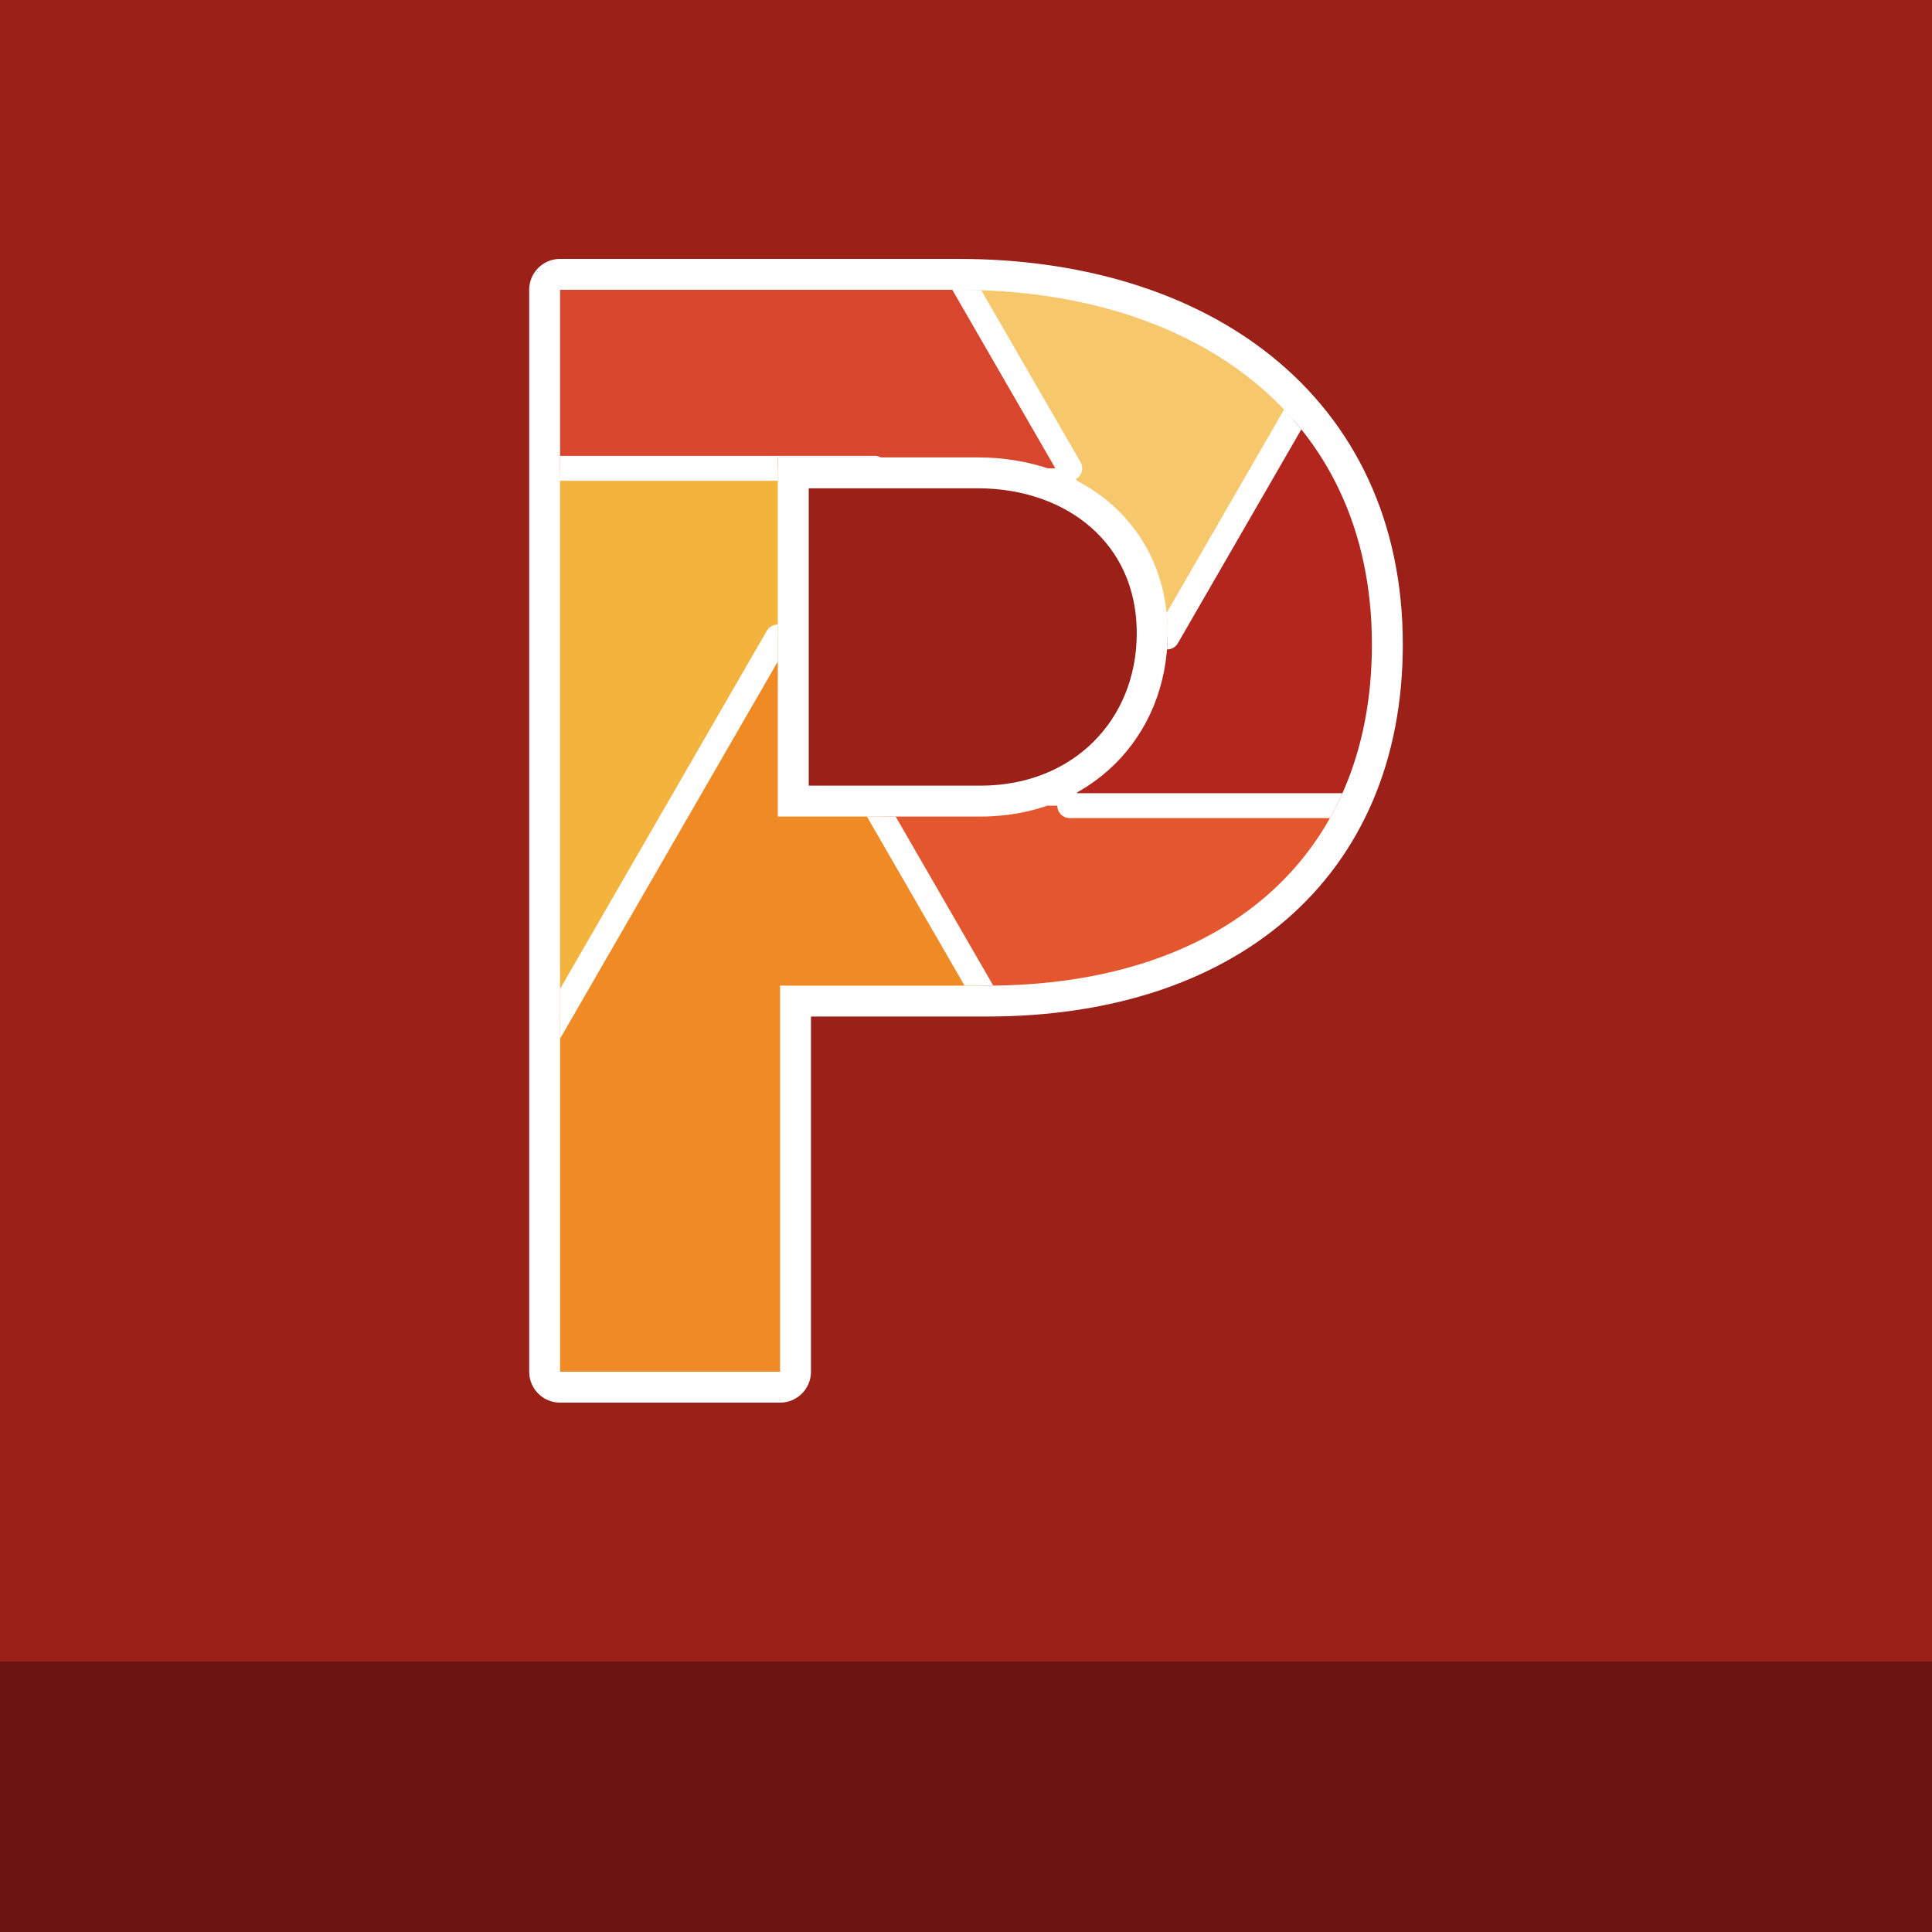
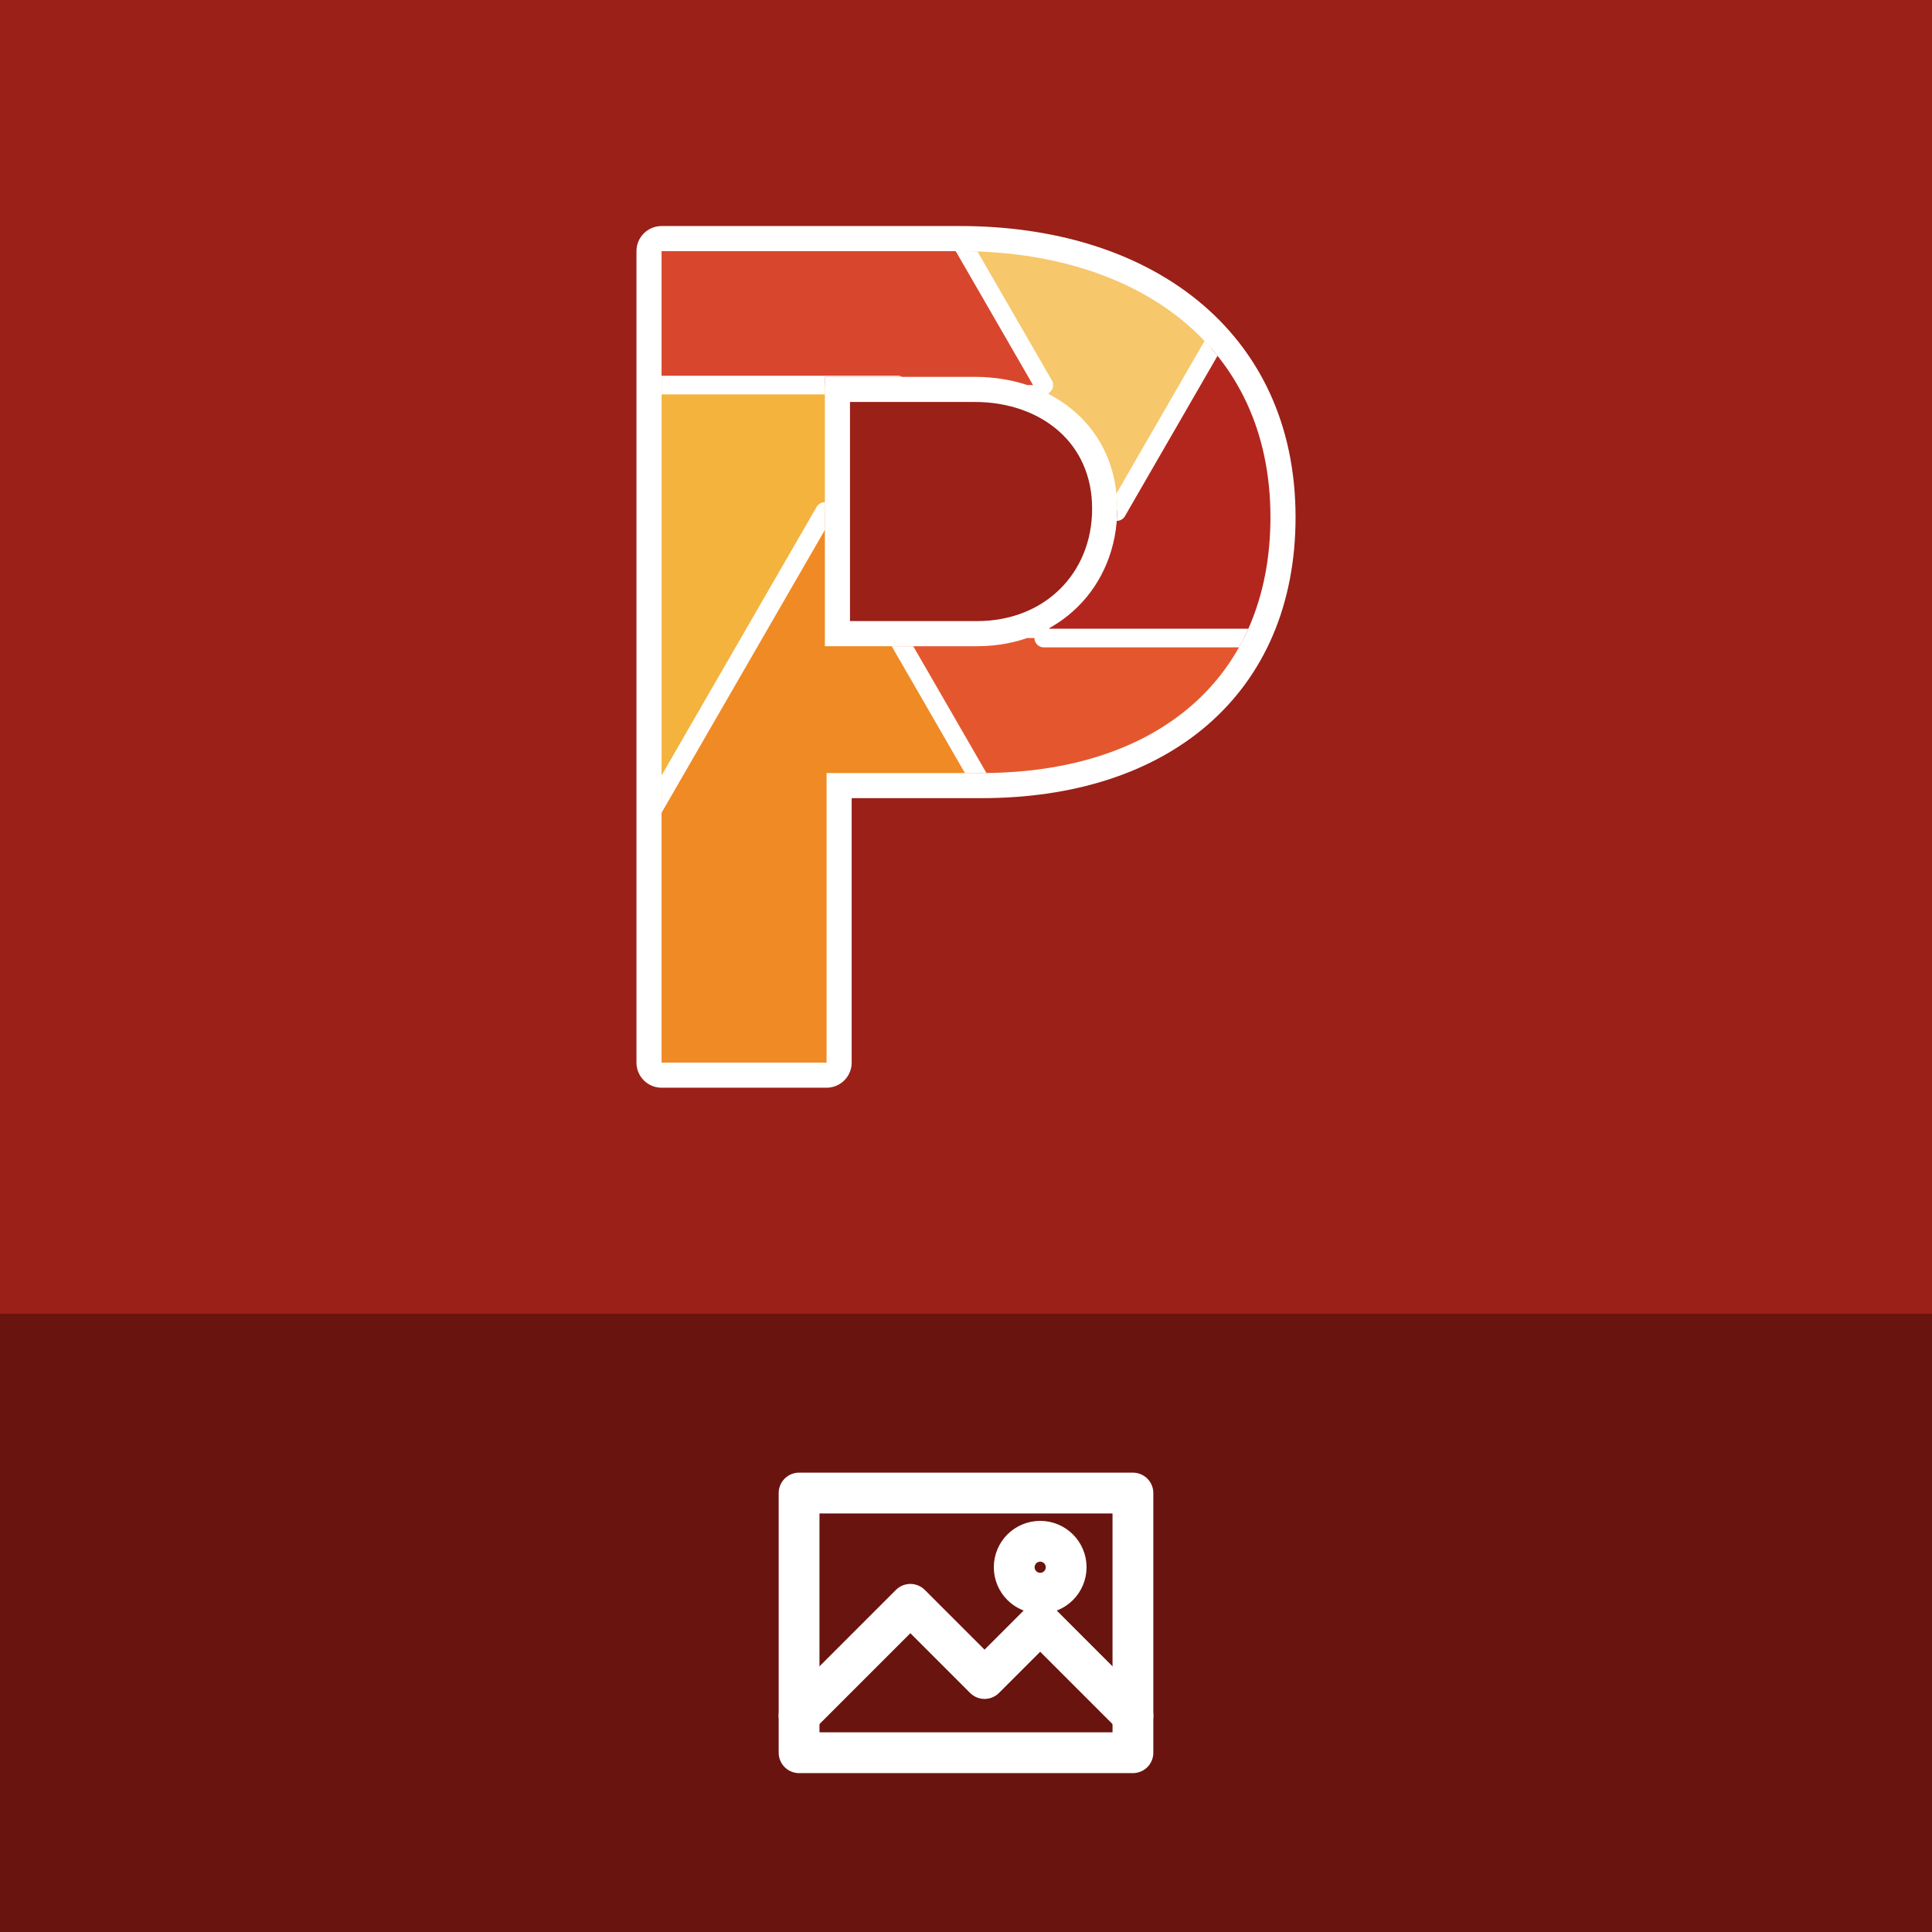
<svg xmlns="http://www.w3.org/2000/svg" viewBox="0 0 100 100" width="1024" height="1024">
  <rect width="100" height="100" fill="#9A2018" />
-   <rect y="86" width="100" height="14" fill="#6A140F" />
-   <svg viewBox="0 0 100 86" width="100" height="86">
-     <path d="M162 0H456V516H732C1043 516 1247 684 1247 972C1247 1278 1009 1446 694 1446H162ZM453 742V1222H720C861 1222 974 1131 974 987C974 848 870 742 724 742Z" transform="translate(28.990,71.000) scale(0.038728,-0.038728) translate(-162,0)" fill="#FFFFFF" stroke="#FFFFFF" stroke-width="82.6" stroke-linejoin="round" />
+   <rect y="68" width="100" height="32" fill="#6A140F" />
+   <svg viewBox="0 0 100 68" width="100" height="68">
+     <path d="M162 0H456V516H732C1043 516 1247 684 1247 972C1247 1278 1009 1446 694 1446H162ZM453 742V1222H720C861 1222 974 1131 974 987C974 848 870 742 724 742Z" transform="translate(34.243,55.000) scale(0.029046,-0.029046) translate(-162,0)" fill="#FFFFFF" stroke="#FFFFFF" stroke-width="89.5" stroke-linejoin="round" />
    <clipPath id="pshape">
-       <path d="M162 0H456V516H732C1043 516 1247 684 1247 972C1247 1278 1009 1446 694 1446H162ZM453 742V1222H720C861 1222 974 1131 974 987C974 848 870 742 724 742Z" transform="translate(28.990,71.000) scale(0.038728,-0.038728) translate(-162,0)" />
+       <path d="M162 0H456V516H732C1043 516 1247 684 1247 972C1247 1278 1009 1446 694 1446H162ZM453 742V1222H720C861 1222 974 1131 974 987C974 848 870 742 724 742Z" transform="translate(34.243,55.000) scale(0.029046,-0.029046) translate(-162,0)" />
    </clipPath>
    <g clip-path="url(#pshape)">
      <clipPath id="discp">
-         <circle cx="50.329" cy="32.97" r="57.68" />
+         <circle cx="50.247" cy="26.477" r="43.26" />
      </clipPath>
      <g clip-path="url(#discp)">
-         <path d="M60.409,32.970 L55.369,41.700 L107.345,41.700 A57.68,57.68 0 0,0 86.397,-12.042 Z" fill="#B3261E" />
-         <path d="M55.369,41.700 L45.289,41.700 L71.277,86.712 A57.68,57.68 0 0,0 107.345,41.700 Z" fill="#E4572E" />
-         <path d="M45.289,41.700 L40.249,32.970 L14.261,77.982 A57.68,57.68 0 0,0 71.277,86.712 Z" fill="#F08A24" />
-         <path d="M40.249,32.970 L45.289,24.240 L-6.687,24.240 A57.68,57.68 0 0,0 14.261,77.982 Z" fill="#F3B33D" />
-         <path d="M45.289,24.240 L55.369,24.240 L29.381,-20.772 A57.68,57.68 0 0,0 -6.687,24.240 Z" fill="#D9462E" />
-         <path d="M55.369,24.240 L60.409,32.970 L86.397,-12.042 A57.68,57.68 0 0,0 29.381,-20.772 Z" fill="#F6C76B" />
-         <line x1="60.409" y1="32.970" x2="86.397" y2="-12.042" stroke="#FFFFFF" stroke-width="1.288" stroke-linecap="round" />
-         <line x1="55.369" y1="41.700" x2="107.345" y2="41.700" stroke="#FFFFFF" stroke-width="1.288" stroke-linecap="round" />
-         <line x1="45.289" y1="41.700" x2="71.277" y2="86.712" stroke="#FFFFFF" stroke-width="1.288" stroke-linecap="round" />
-         <line x1="40.249" y1="32.970" x2="14.261" y2="77.982" stroke="#FFFFFF" stroke-width="1.288" stroke-linecap="round" />
-         <line x1="45.289" y1="24.240" x2="-6.687" y2="24.240" stroke="#FFFFFF" stroke-width="1.288" stroke-linecap="round" />
-         <line x1="55.369" y1="24.240" x2="29.381" y2="-20.772" stroke="#FFFFFF" stroke-width="1.288" stroke-linecap="round" />
+         <path d="M57.807,26.477 L54.027,33.024 L93.009,33.024 A43.26,43.26 0 0,0 77.298,-7.282 Z" fill="#B3261E" />
+         <path d="M54.027,33.024 L46.467,33.024 L65.958,66.783 A43.26,43.26 0 0,0 93.009,33.024 Z" fill="#E4572E" />
+         <path d="M46.467,33.024 L42.687,26.477 L23.196,60.236 A43.26,43.26 0 0,0 65.958,66.783 Z" fill="#F08A24" />
+         <path d="M42.687,26.477 L46.467,19.930 L7.485,19.930 A43.26,43.26 0 0,0 23.196,60.236 Z" fill="#F3B33D" />
+         <path d="M46.467,19.930 L54.027,19.930 L34.536,-13.829 A43.26,43.26 0 0,0 7.485,19.930 Z" fill="#D9462E" />
+         <path d="M54.027,19.930 L57.807,26.477 L77.298,-7.282 A43.26,43.26 0 0,0 34.536,-13.829 Z" fill="#F6C76B" />
+         <line x1="57.807" y1="26.477" x2="77.298" y2="-7.282" stroke="#FFFFFF" stroke-width="0.966" stroke-linecap="round" />
+         <line x1="54.027" y1="33.024" x2="93.009" y2="33.024" stroke="#FFFFFF" stroke-width="0.966" stroke-linecap="round" />
+         <line x1="46.467" y1="33.024" x2="65.958" y2="66.783" stroke="#FFFFFF" stroke-width="0.966" stroke-linecap="round" />
+         <line x1="42.687" y1="26.477" x2="23.196" y2="60.236" stroke="#FFFFFF" stroke-width="0.966" stroke-linecap="round" />
+         <line x1="46.467" y1="19.930" x2="7.485" y2="19.930" stroke="#FFFFFF" stroke-width="0.966" stroke-linecap="round" />
+         <line x1="54.027" y1="19.930" x2="34.536" y2="-13.829" stroke="#FFFFFF" stroke-width="0.966" stroke-linecap="round" />
      </g>
    </g>
  </svg>
+   <g transform="translate(38.480,72.480) scale(0.96)" fill="none" stroke="#FFFFFF" stroke-width="2.2" stroke-linejoin="round" stroke-linecap="round">
+     <path d="M3 5H21V19H3Z" />
+     <path d="M3 17L9 11L13 15L16 12L21 17" />
+     <circle cx="16" cy="9" r="1.4" />
+   </g>
</svg>
